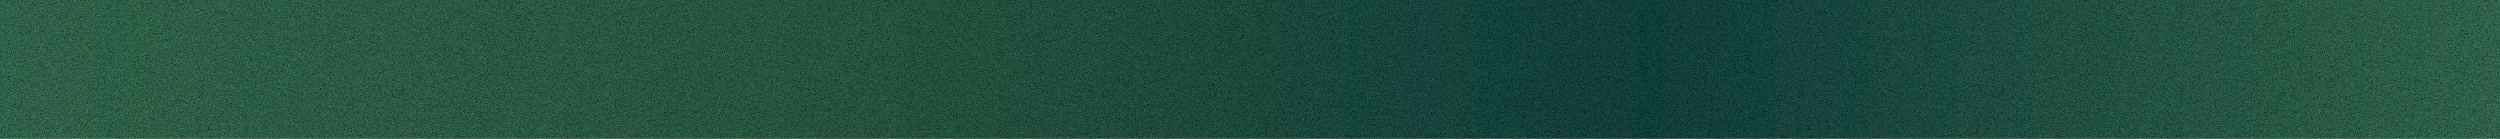
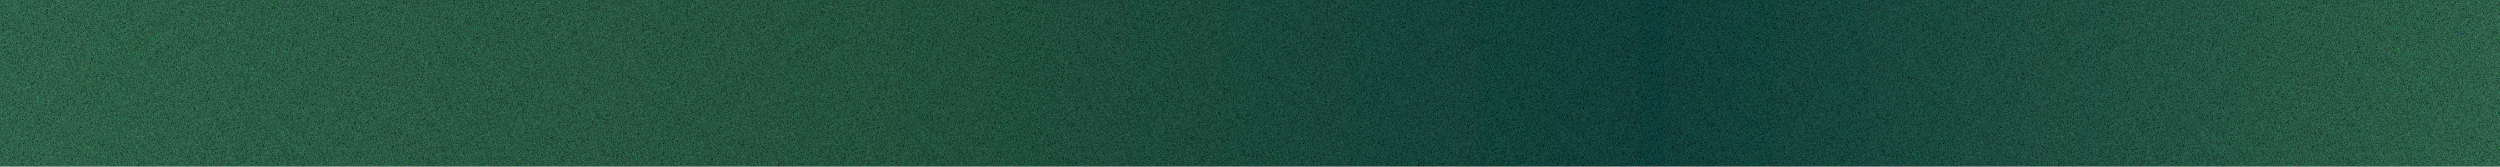
- <svg xmlns="http://www.w3.org/2000/svg" viewBox="0 0 1800 100">
+ <svg xmlns="http://www.w3.org/2000/svg" viewBox="0 0 1500 100">
  <defs>
-     <rect id="shape" x="0" y="0" width="1800" height="100" />
+     <rect id="shape" x="0" y="0" width="1500" height="100" />
    <filter id="noise">
-       <feTurbulence type="fractalNoise" baseFrequency="2" numOctaves="10" result="turbulence" />
+       <feTurbulence type="fractalNoise" baseFrequency="202" numOctaves="100" result="turbulence" />
      <feComposite operator="in" in="turbulence" in2="SourceAlpha" result="composite" />
      <feColorMatrix in="composite" type="luminanceToAlpha" />
      <feBlend in="SourceGraphic" in2="composite" mode="overlay" />
      <feBlend in="SourceGraphic" in2="composite" mode="color-burn" />
    </filter>
    <filter id="blur">
      <feGaussianBlur in="SourceGraphic" stdDeviation=".13" />
    </filter>
    <linearGradient id="gradient">
      <stop offset="0%" stop-color="#458767ff" />
      <stop offset="33%" stop-color="#397558ff" />
      <stop offset="66%" stop-color="#1f5952ff" />
      <stop offset="100%" stop-color="#458767ff" />
    </linearGradient>
    <use href="#shape" />
  </defs>
  <use href="#shape" mask="url(#gradientFade)" fill="url(#gradient)" filter="url('#noise') url('#blur') " />
</svg>
